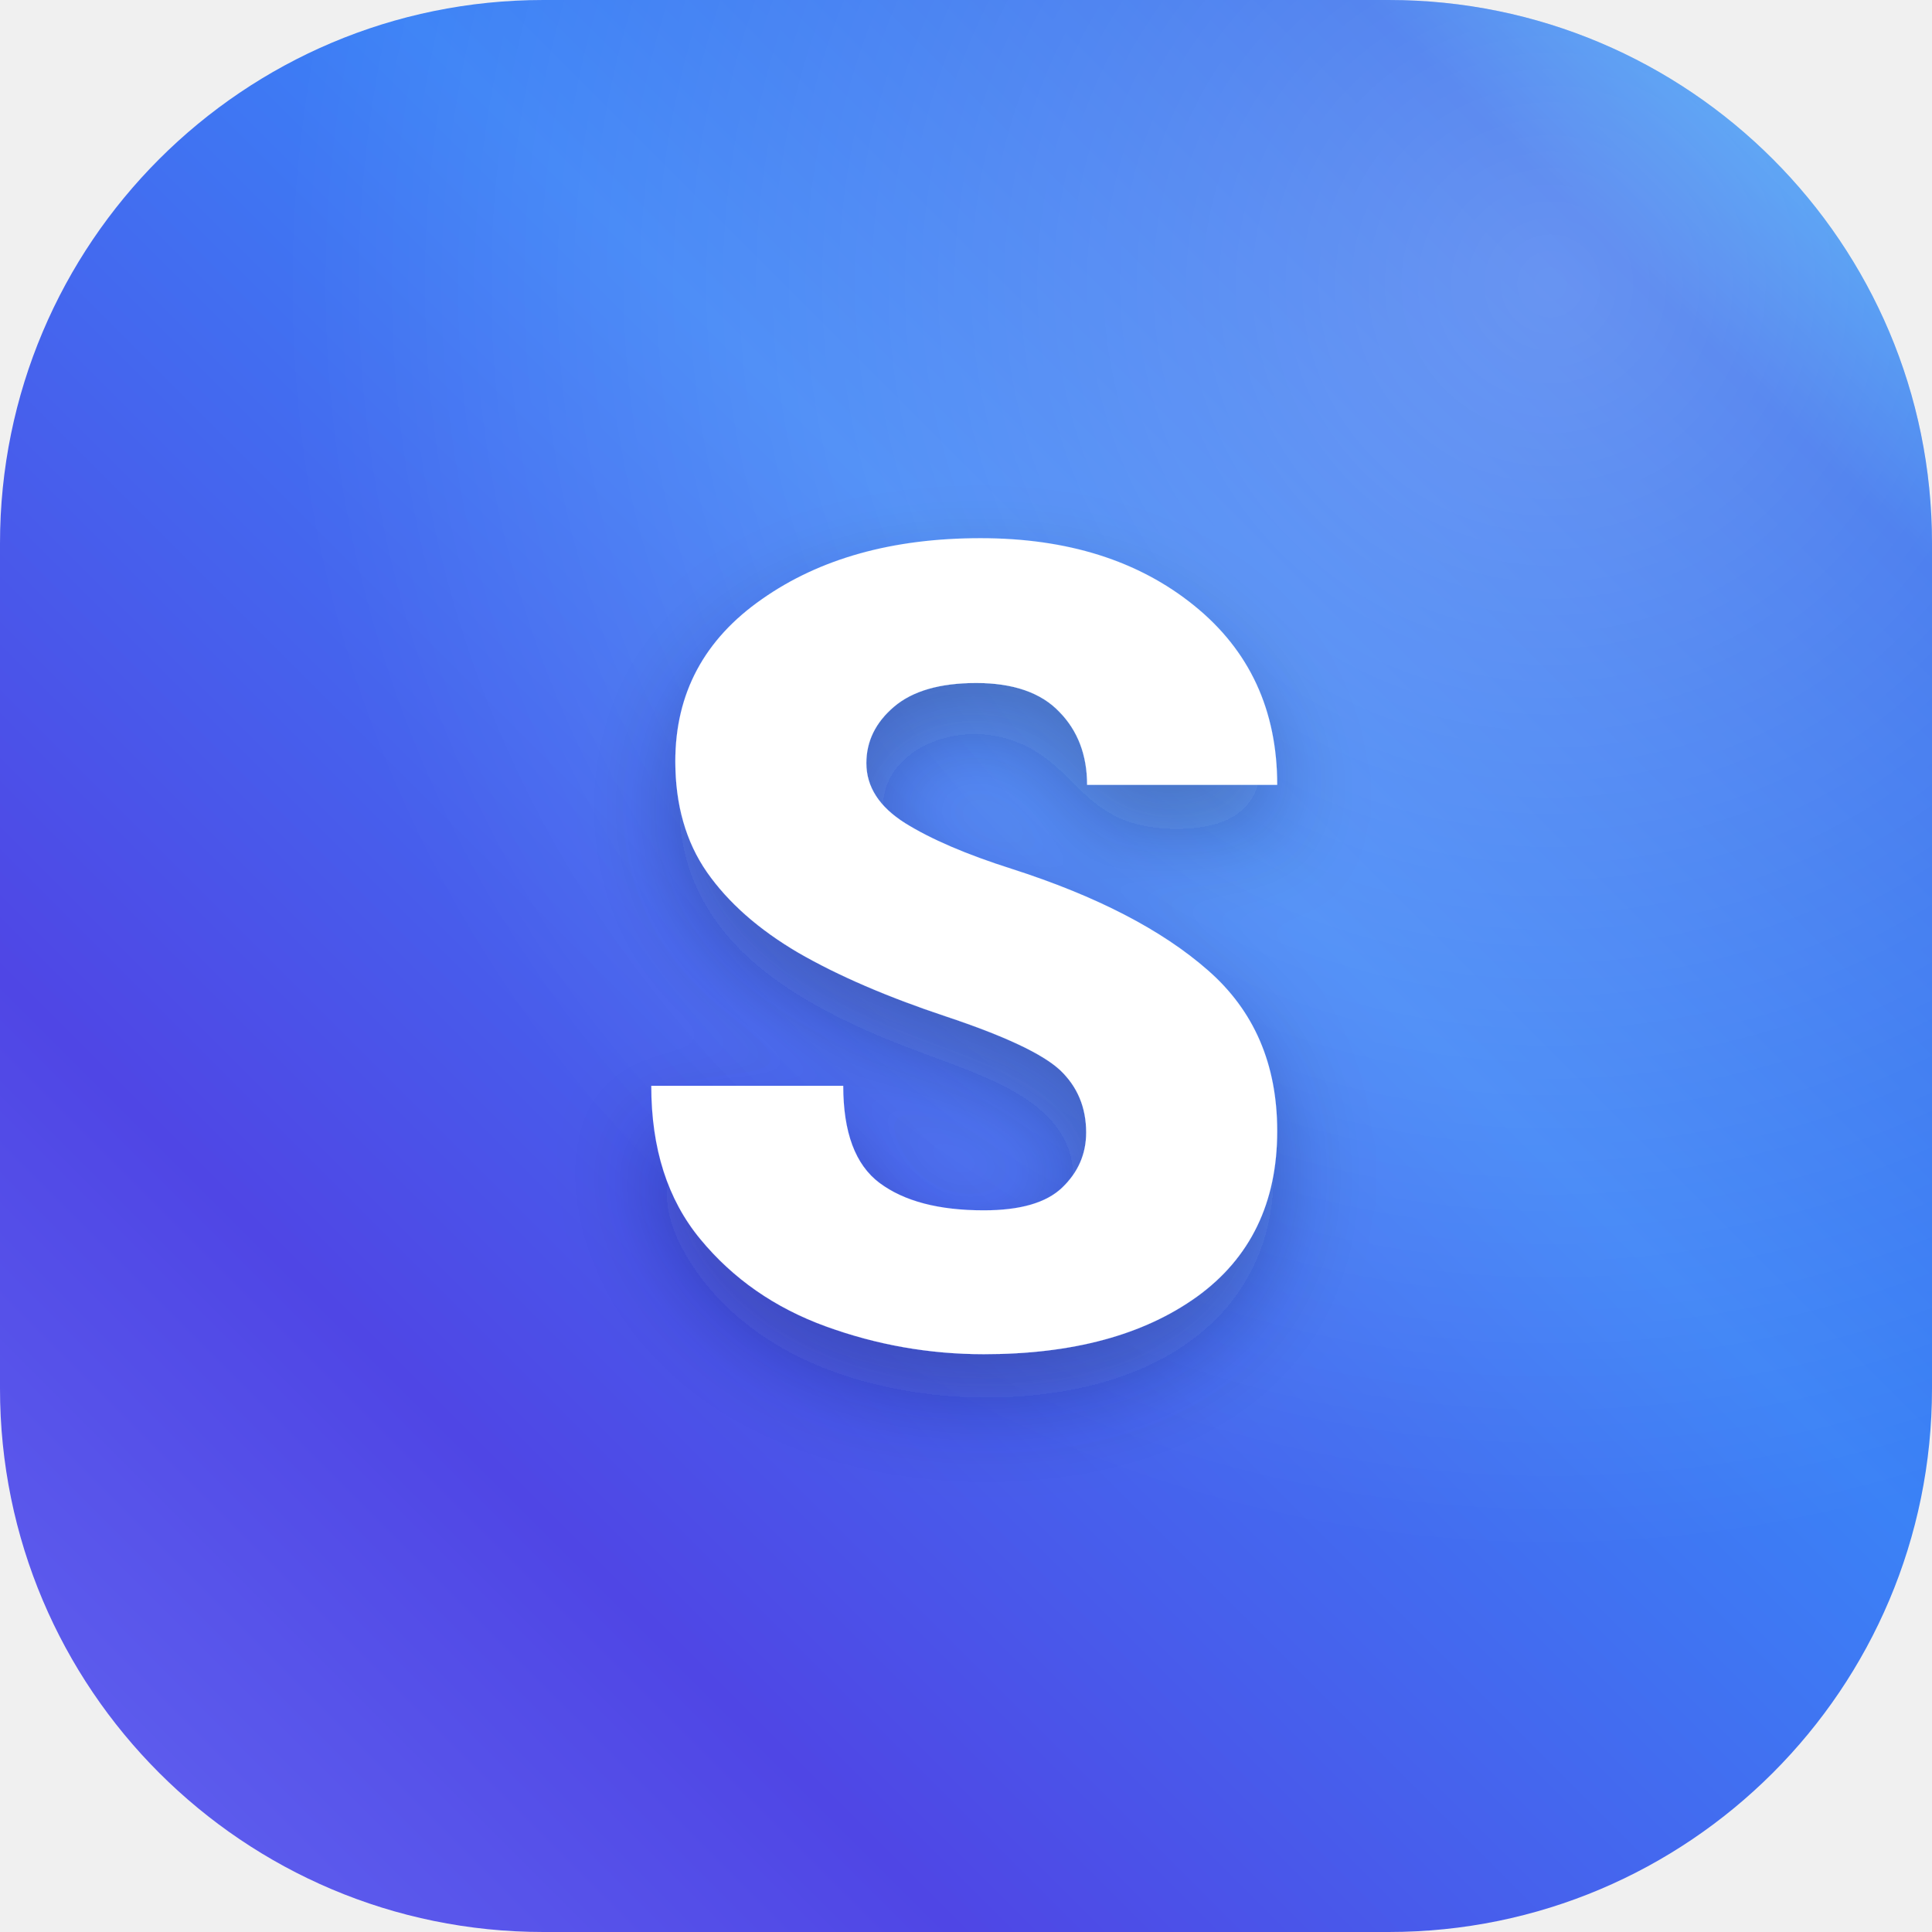
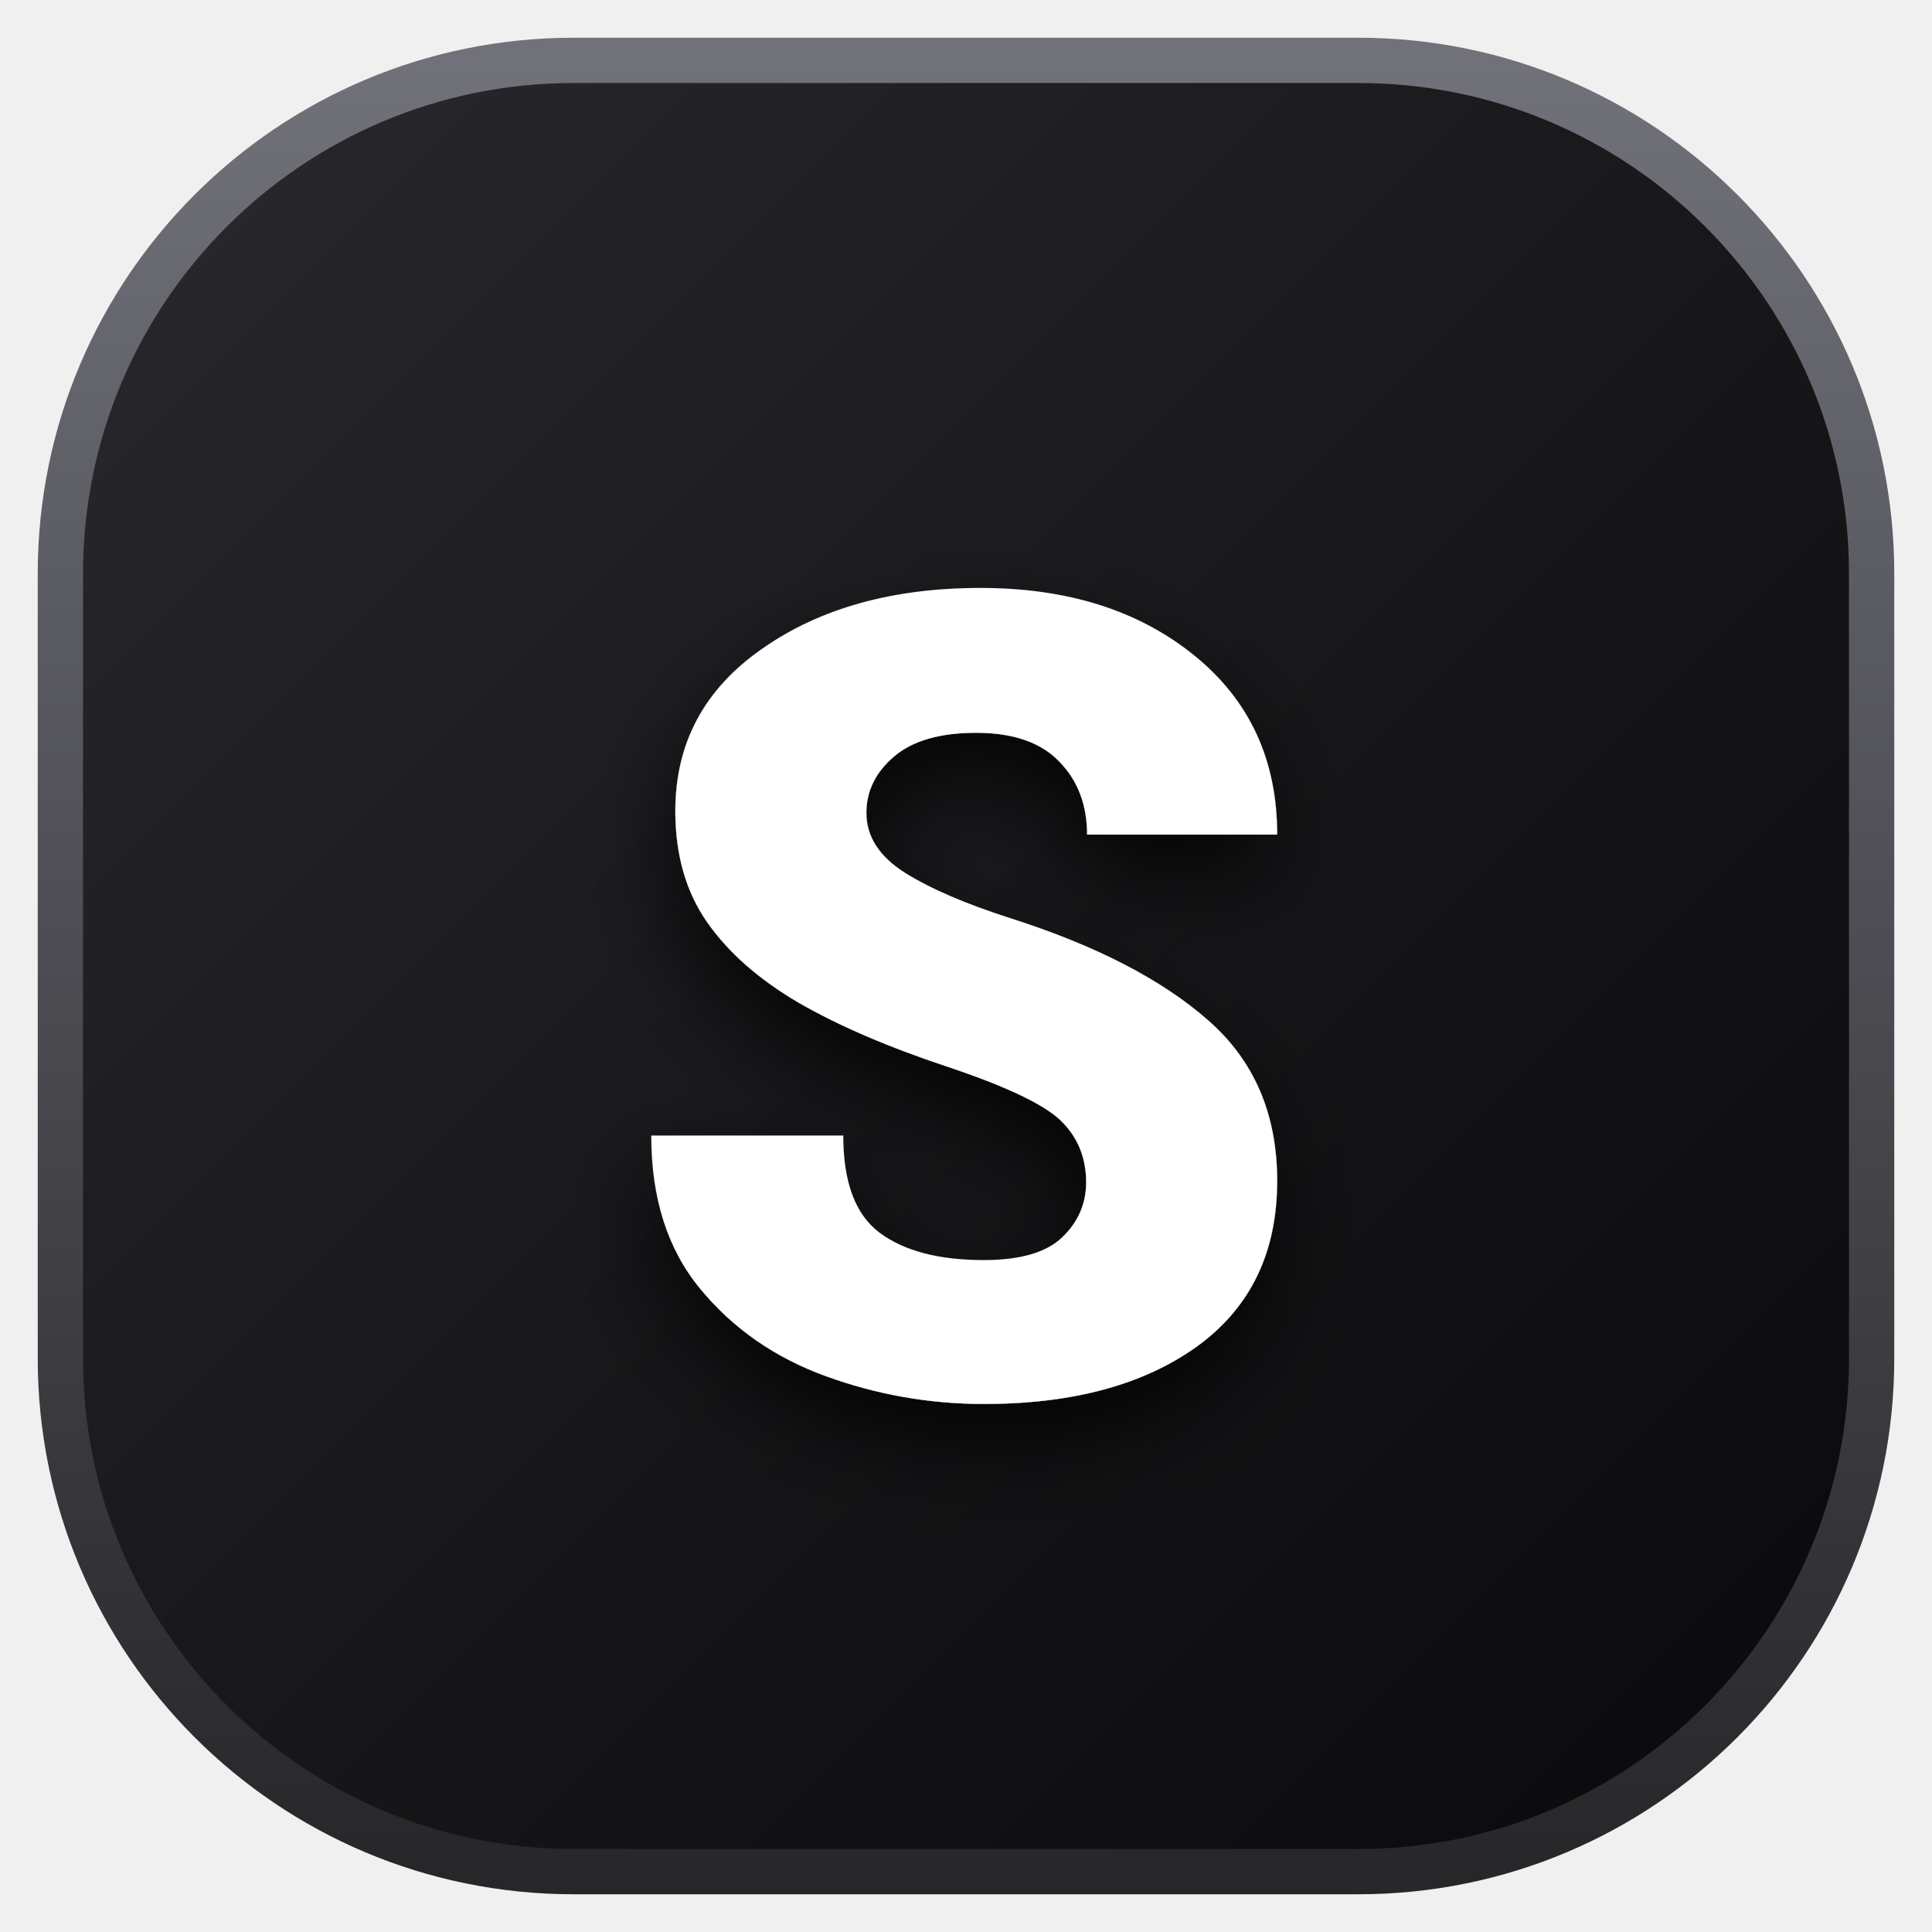
<svg xmlns="http://www.w3.org/2000/svg" viewBox="0 0 64 64" width="64" height="64">
  <defs>
-     <linearGradient id="shipshape-squircle-grad" x1="0%" y1="100%" x2="100%" y2="0%">
-       <stop offset="0%" stop-color="#6366f1" />
-       <stop offset="25%" stop-color="#4f46e5" />
-       <stop offset="60%" stop-color="#3b82f6" />
-       <stop offset="85%" stop-color="#2563eb" />
-       <stop offset="100%" stop-color="#38bdf8" />
+     <linearGradient id="squircle-grad" x1="0%" y1="0%" x2="100%" y2="100%">
+       <stop offset="0%" stop-color="#2a2a2e" />
+       <stop offset="50%" stop-color="#18181b" />
+       <stop offset="100%" stop-color="#09090b" />
    </linearGradient>
-     <radialGradient id="specular-glow" cx="80%" cy="15%" r="65%">
-       <stop offset="0%" stop-color="#ffffff" stop-opacity="0.3" />
-       <stop offset="100%" stop-color="#ffffff" stop-opacity="0" />
-     </radialGradient>
+     <linearGradient id="border-grad" x1="0%" y1="0%" x2="0%" y2="100%">
+       <stop offset="0%" stop-color="#71717a" />
+       <stop offset="100%" stop-color="#27272a" />
+     </linearGradient>
    <filter id="shadow" x="-20%" y="-20%" width="140%" height="140%">
-       <feDropShadow dx="0" dy="1.5" stdDeviation="1.5" flood-color="#1e1b4b" flood-opacity="0.3" />
+       <feDropShadow dx="0" dy="1.5" stdDeviation="1.5" flood-color="#000000" flood-opacity="0.8" />
    </filter>
  </defs>
-   <rect width="64" height="64" rx="18" fill="url(#shipshape-squircle-grad)" />
-   <rect width="64" height="64" rx="18" fill="url(#specular-glow)" />
-   <text x="32" y="44.5" text-anchor="middle" font-family="system-ui, -apple-system, BlinkMacSystemFont, 'SF Pro Display', 'Segoe UI', Roboto, 'Helvetica Neue', Arial, sans-serif" font-size="37" font-weight="900" fill="#ffffff" letter-spacing="-0.5px" filter="url(#shadow)">S</text>
+   <rect x="2" y="2" width="60" height="60" rx="17" fill="url(#squircle-grad)" stroke="url(#border-grad)" stroke-width="1.5" />
+   <text x="32" y="33.5" text-anchor="middle" dominant-baseline="central" font-family="-apple-system, BlinkMacSystemFont, 'SF Pro Display', 'Segoe UI', Roboto, 'Helvetica Neue', Arial, sans-serif" font-weight="900" font-size="37" fill="#ffffff" letter-spacing="-0.5" filter="url(#shadow)">S</text>
</svg>
